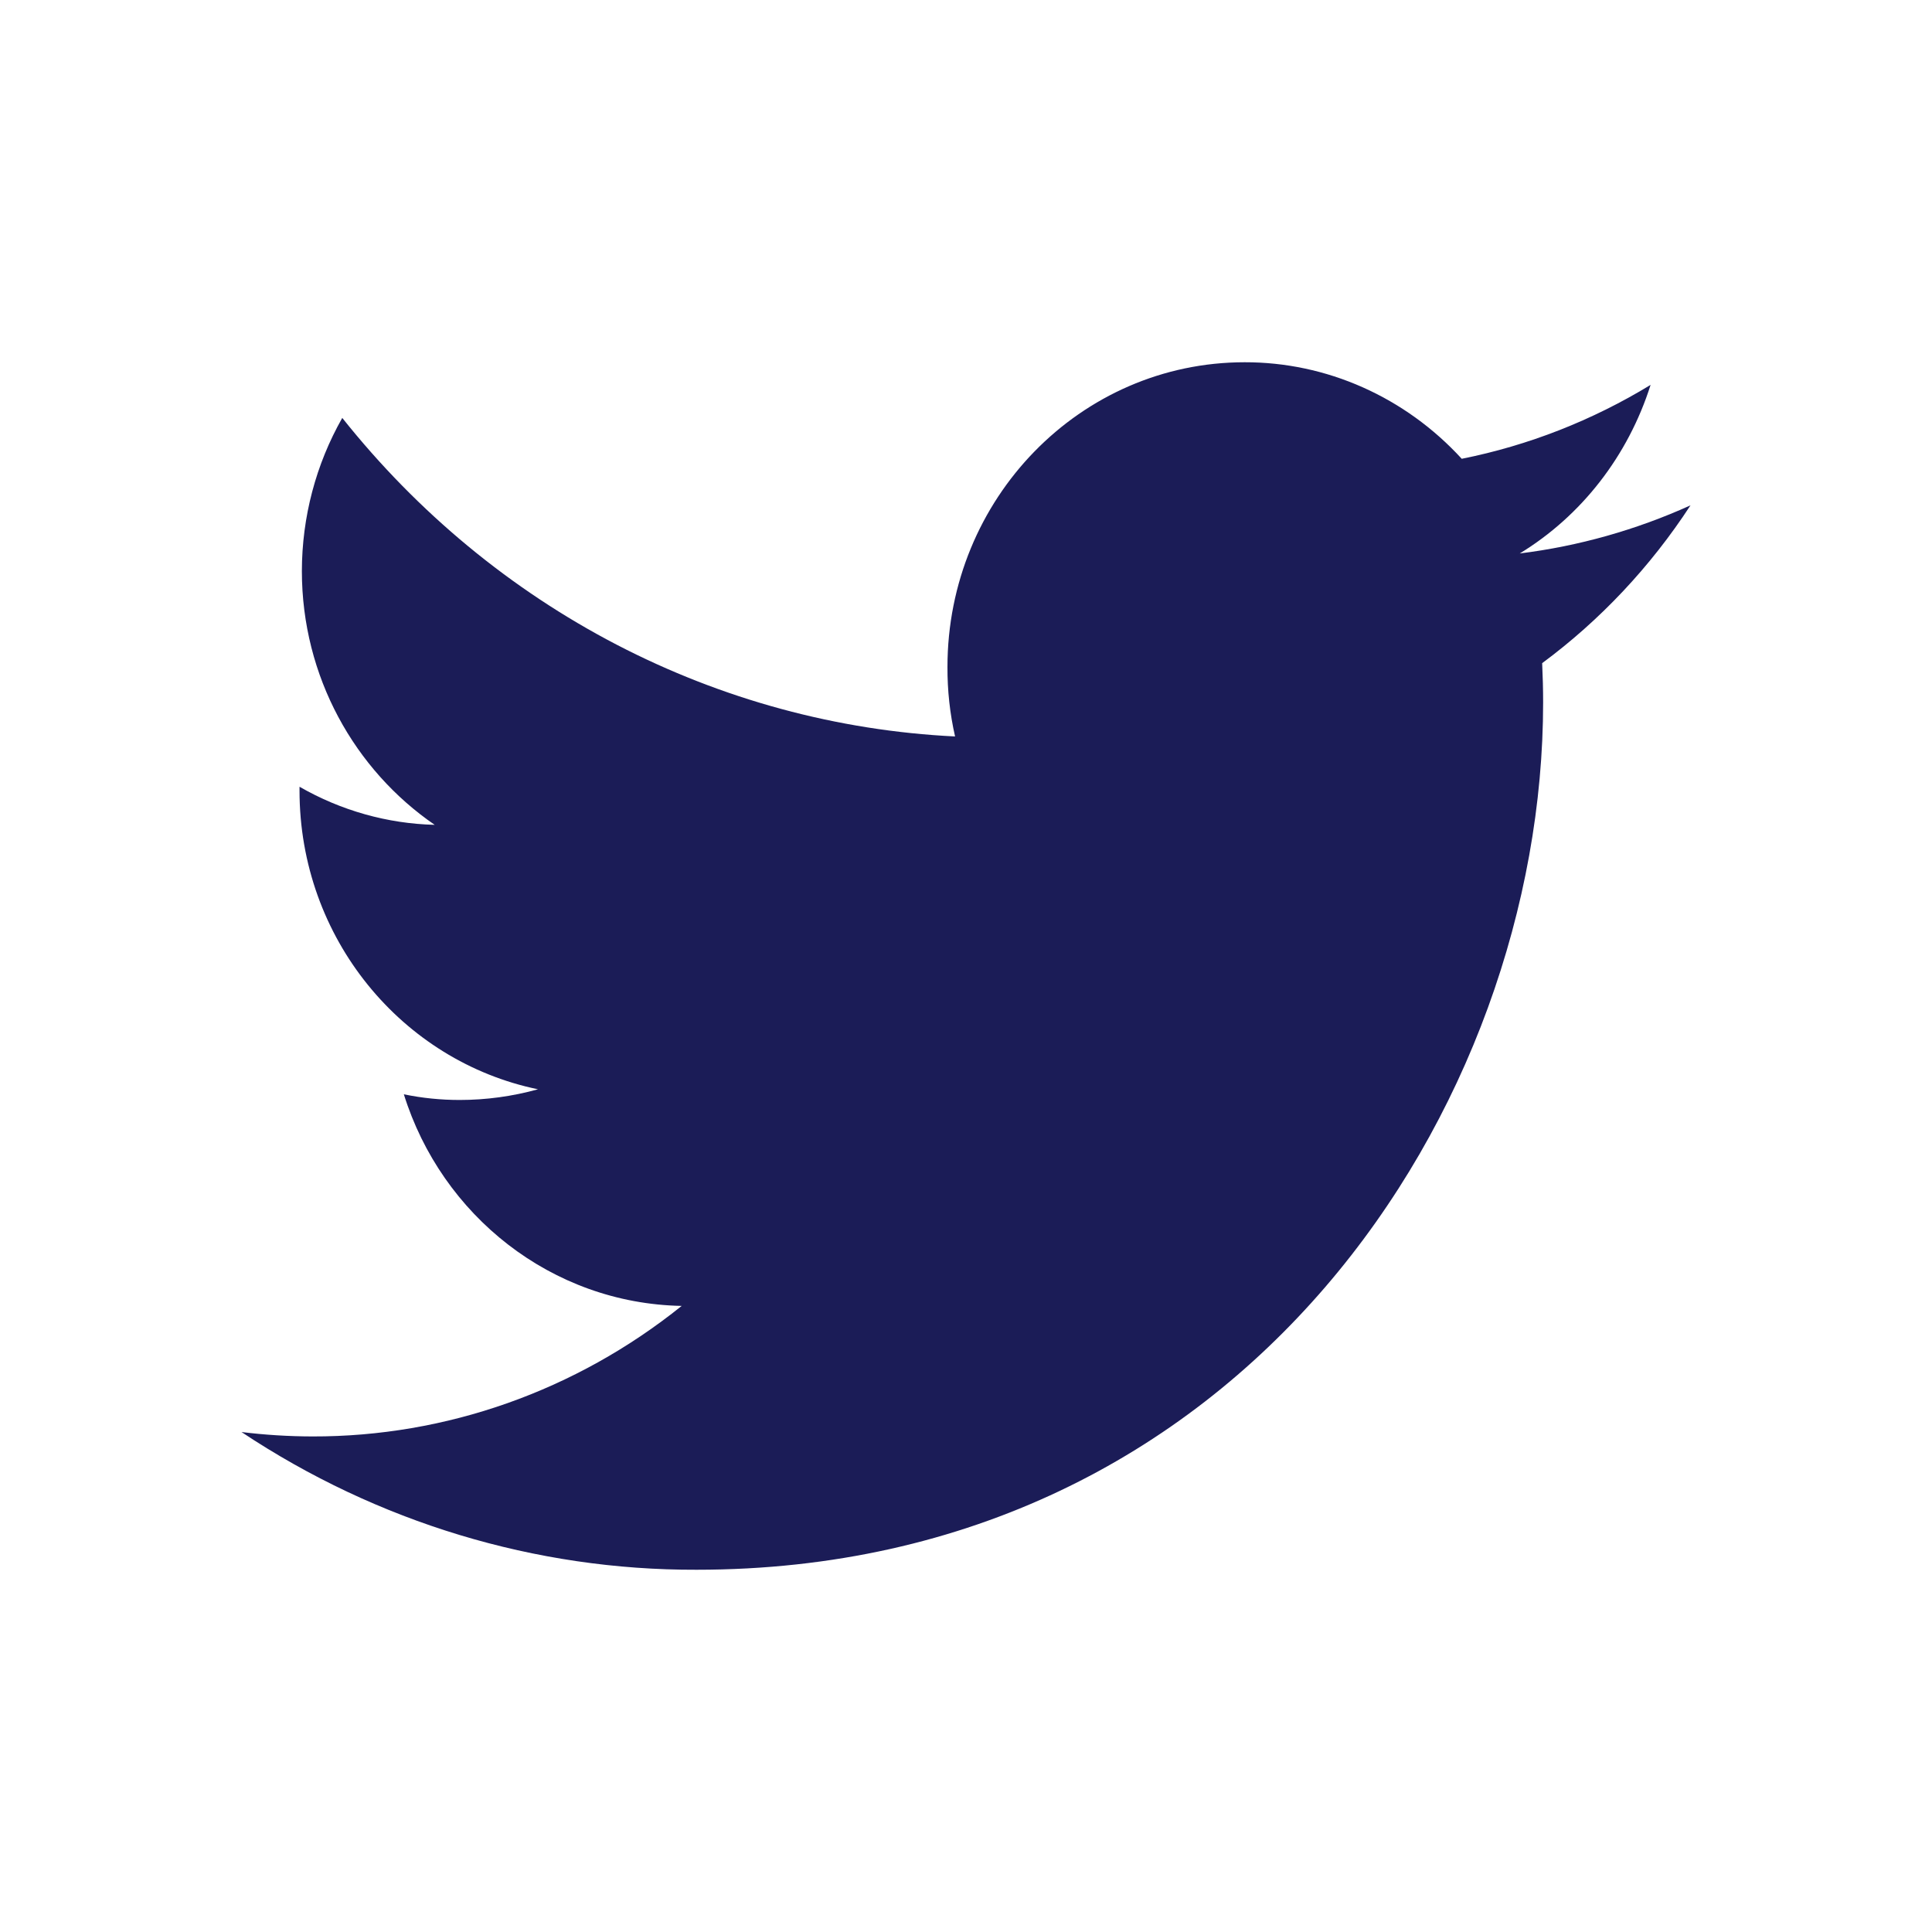
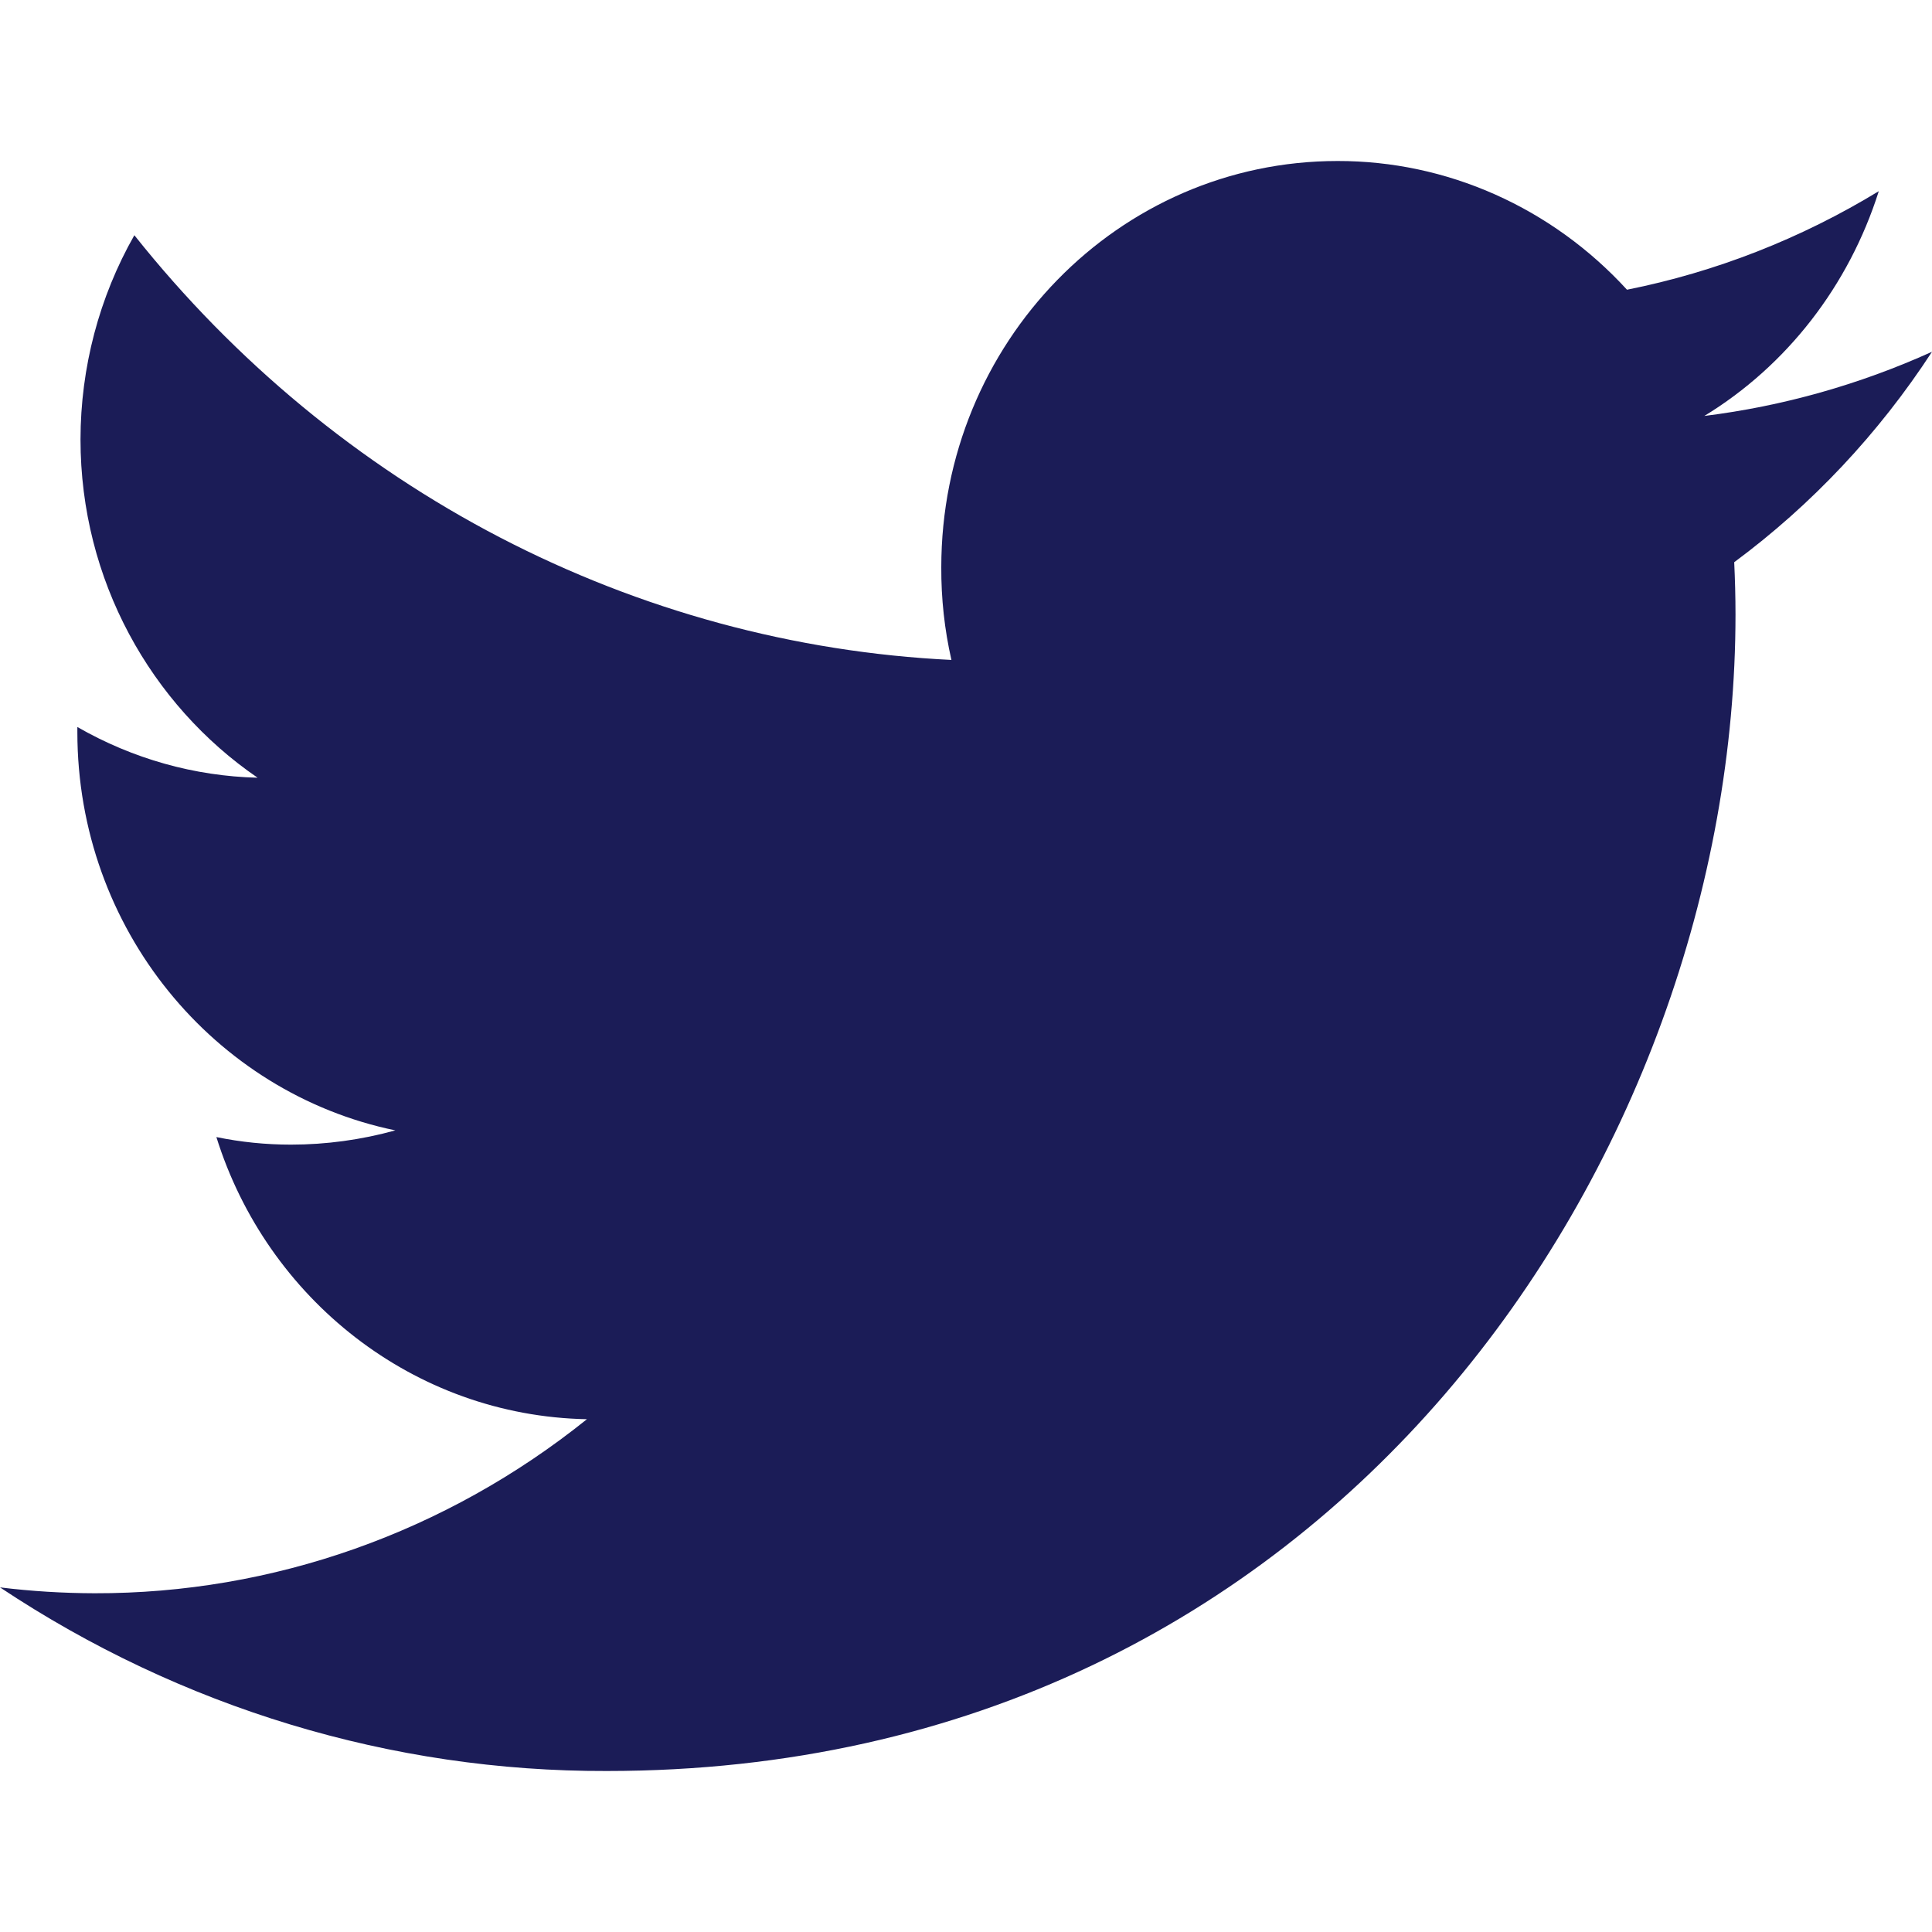
- <svg xmlns="http://www.w3.org/2000/svg" width="32" height="32" viewBox="0 0 32 32" fill="none">
-   <path d="M28 8.37C27.1 8.777 26.147 9.046 25.172 9.167C26.197 8.542 26.967 7.549 27.339 6.375C26.37 6.965 25.313 7.379 24.211 7.599C23.747 7.092 23.189 6.69 22.571 6.415C21.953 6.14 21.288 5.999 20.616 6C17.894 6 15.693 8.26 15.693 11.047C15.691 11.434 15.733 11.821 15.819 12.198C13.868 12.103 11.958 11.584 10.21 10.676C8.462 9.767 6.916 8.489 5.669 6.922C5.232 7.69 5.001 8.566 5 9.458C5 11.208 5.877 12.755 7.2 13.662C6.416 13.642 5.648 13.426 4.961 13.031V13.094C4.961 15.542 6.661 17.578 8.911 18.042C8.488 18.159 8.052 18.219 7.614 18.219C7.303 18.219 6.993 18.188 6.689 18.125C7.314 20.13 9.134 21.589 11.291 21.63C9.539 23.037 7.387 23.797 5.175 23.792C4.782 23.791 4.39 23.767 4 23.719C6.251 25.216 8.867 26.008 11.537 26C20.605 26 25.559 18.307 25.559 11.635C25.559 11.417 25.553 11.198 25.543 10.984C26.505 10.272 27.337 9.387 28 8.37Z" fill="#1B1C57" />
+ <svg xmlns="http://www.w3.org/2000/svg" width="24" height="24" viewBox="0 0 24 24" fill="none">
+   <g id="Icons/Social/TW">
+     <path id="Vector" d="M24 4.37C23.1 4.777 22.147 5.046 21.172 5.167C22.197 4.542 22.967 3.549 23.339 2.375C22.37 2.965 21.313 3.379 20.211 3.599C19.747 3.092 19.189 2.69 18.571 2.415C17.953 2.14 17.288 1.999 16.616 2C13.894 2 11.693 4.26 11.693 7.047C11.691 7.434 11.733 7.821 11.819 8.198C9.868 8.103 7.958 7.584 6.21 6.676C4.462 5.767 2.916 4.489 1.669 2.922C1.232 3.69 1.001 4.566 1 5.458C1 7.208 1.877 8.755 3.2 9.661C2.416 9.642 1.648 9.426 0.961 9.031V9.094C0.961 11.542 2.661 13.578 4.911 14.042C4.488 14.159 4.052 14.219 3.614 14.219C3.303 14.219 2.993 14.188 2.688 14.125C3.314 16.13 5.135 17.589 7.291 17.63C5.539 19.037 3.387 19.797 1.175 19.792C0.782 19.791 0.39 19.767 0 19.719C2.251 21.216 4.867 22.008 7.537 22C16.605 22 21.559 14.307 21.559 7.635C21.559 7.417 21.553 7.198 21.543 6.984C22.505 6.272 23.337 5.387 24 4.37Z" fill="#1B1C57" />
+   </g>
</svg>
